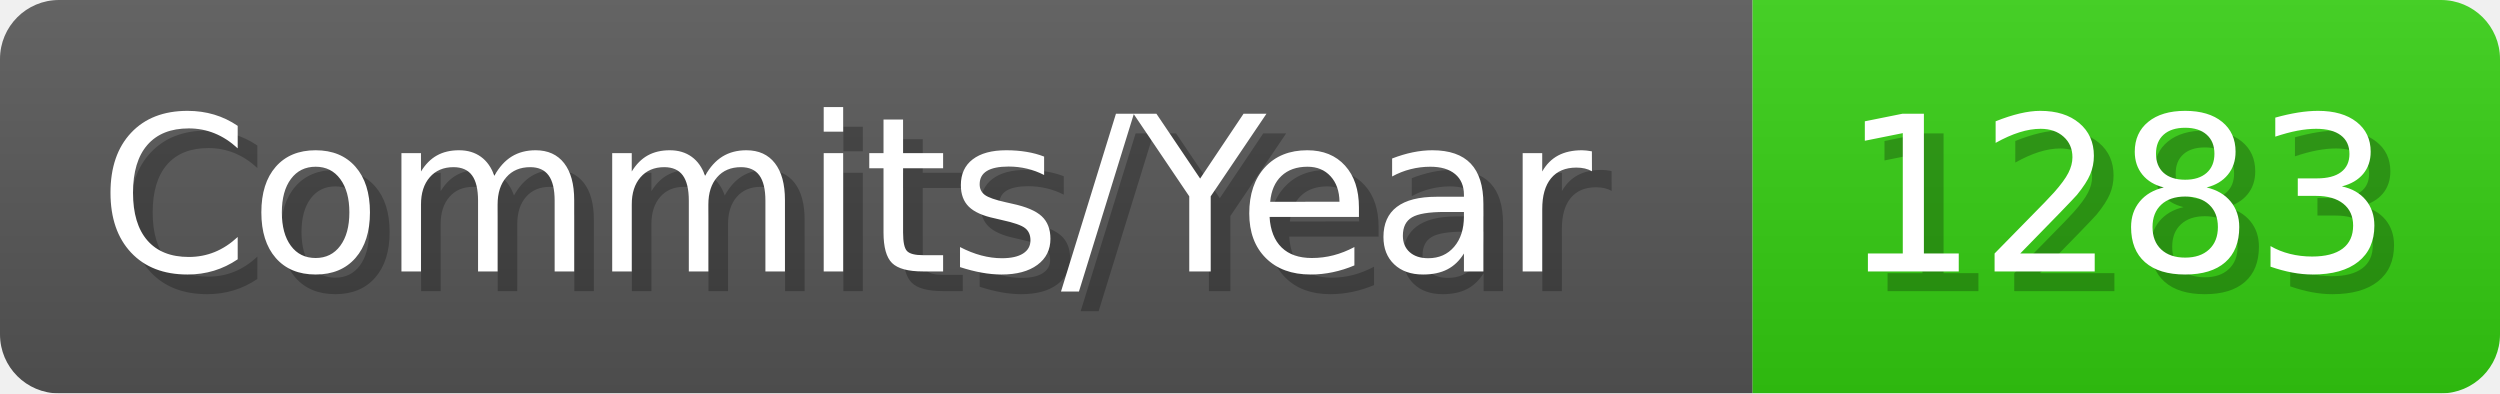
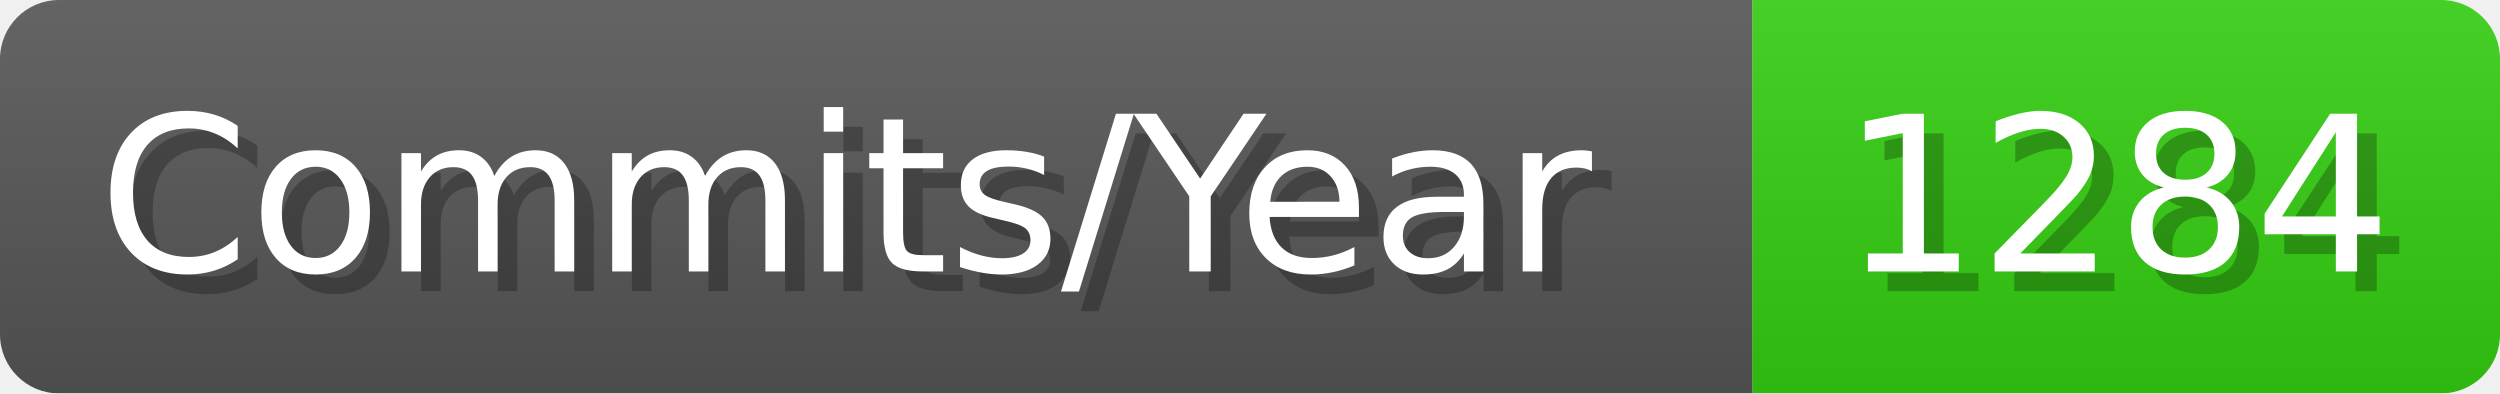
- <svg xmlns="http://www.w3.org/2000/svg" width="127.1" height="20" viewBox="0 0 1271 200" role="img" aria-label="Commits/Year: 1283">
+ <svg xmlns="http://www.w3.org/2000/svg" width="127.1" height="20" viewBox="0 0 1271 200" role="img" aria-label="Commits/Year: 1284">
  <linearGradient id="aUPdi" x2="0" y2="100%">
    <stop offset="0" stop-opacity=".1" stop-color="#EEE" />
    <stop offset="1" stop-opacity=".1" />
  </linearGradient>
  <mask id="WfAiQ">
    <rect width="1271" height="200" rx="30" fill="#FFF" />
  </mask>
  <g mask="url(#WfAiQ)">
    <rect width="891" height="200" fill="#555" />
    <rect width="380" height="200" fill="#3C1" x="891" />
    <rect width="1271" height="200" fill="url(#aUPdi)" />
  </g>
  <g aria-hidden="true" fill="#fff" text-anchor="start" font-family="Verdana,DejaVu Sans,sans-serif" font-size="110">
    <text x="60" y="148" textLength="791" fill="#000" opacity="0.25">Commits/Year</text>
    <text x="50" y="138" textLength="791">Commits/Year</text>
-     <text x="946" y="148" textLength="280" fill="#000" opacity="0.25">1283</text>
-     <text x="936" y="138" textLength="280">1283</text>
+     <text x="946" y="148" textLength="280" fill="#000" opacity="0.25">1284</text>
+     <text x="936" y="138" textLength="280">1284</text>
  </g>
</svg>
